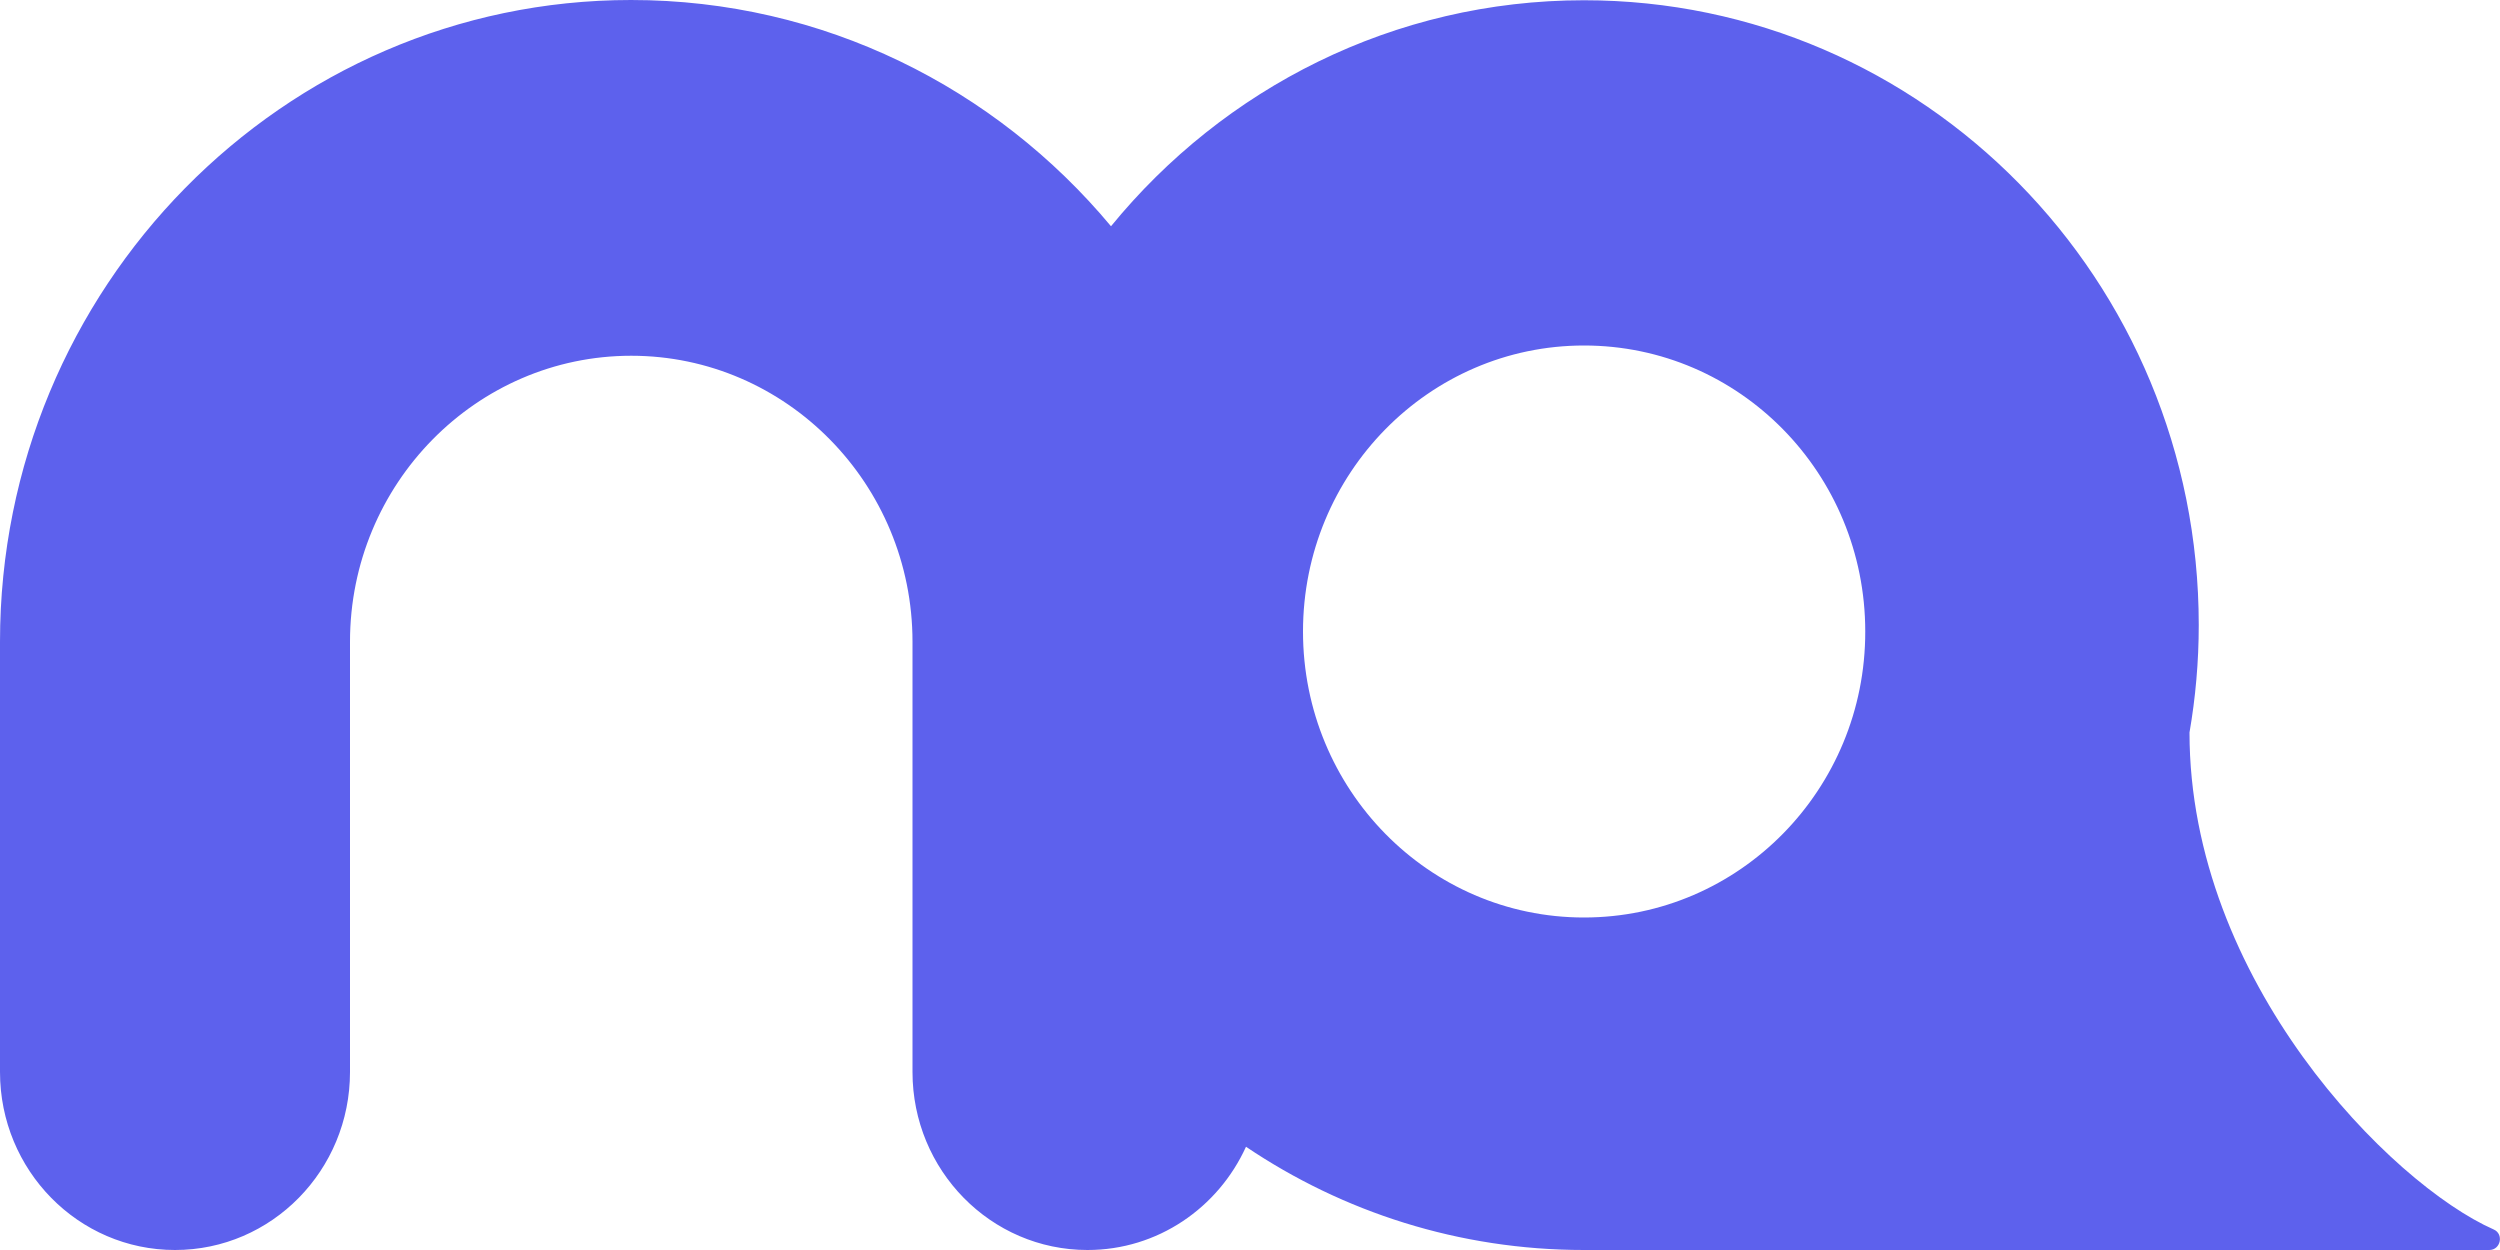
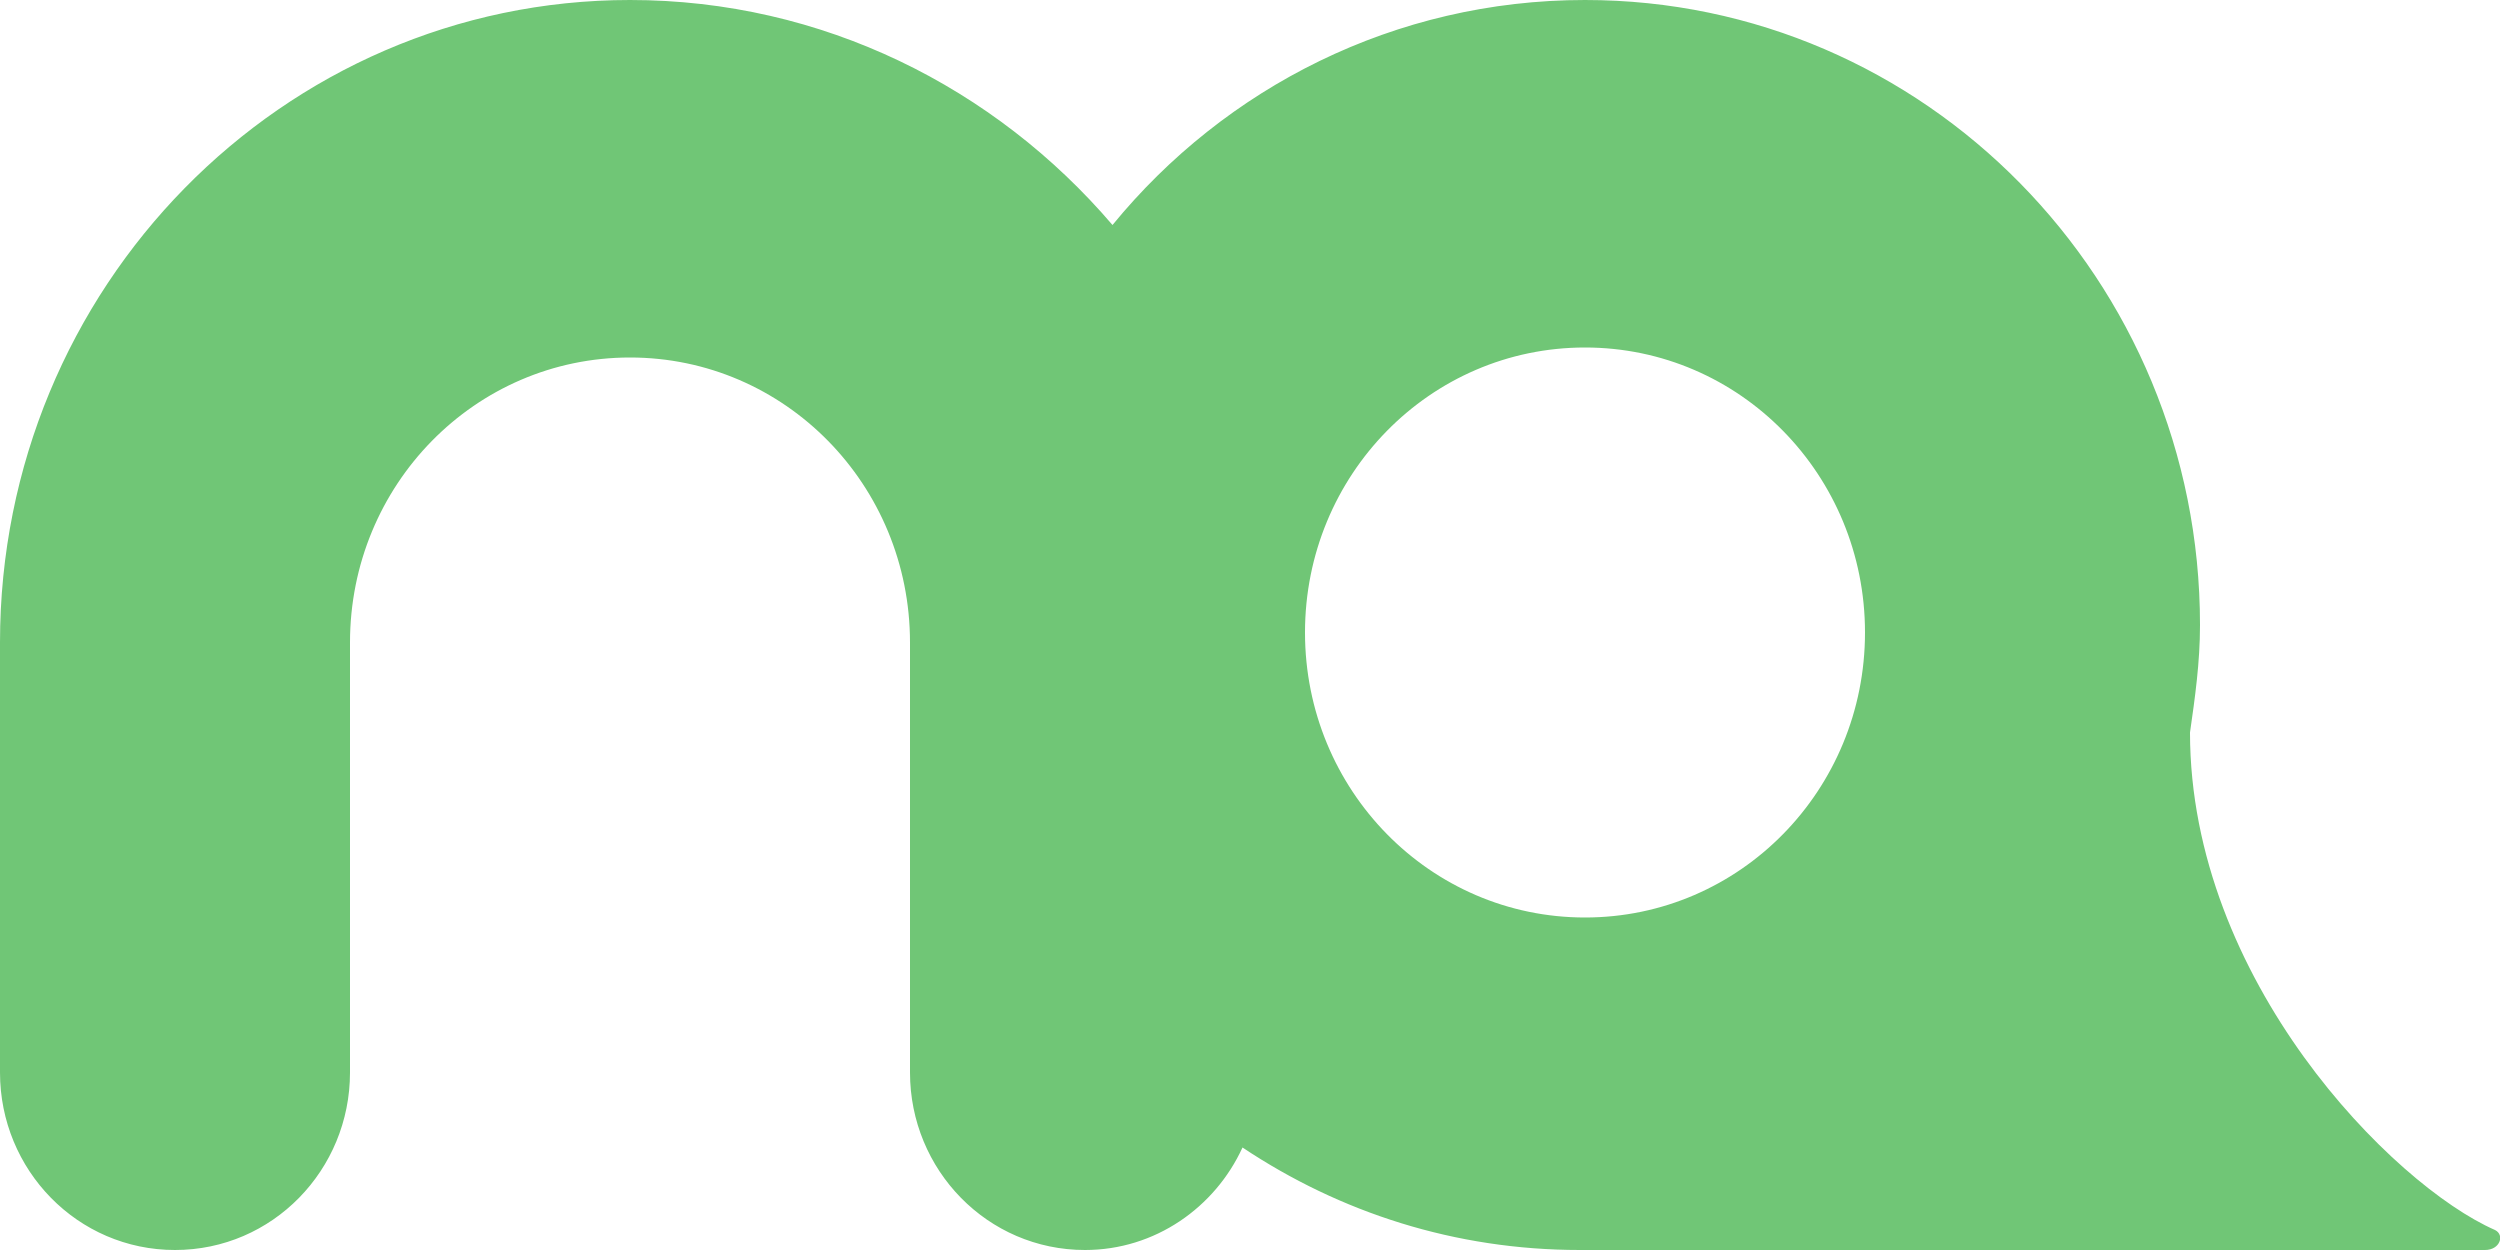
<svg xmlns="http://www.w3.org/2000/svg" version="1.1" id="레이어_1" x="0px" y="0px" viewBox="0 0 100 50" style="enable-background:new 0 0 100 50;" xml:space="preserve">
  <style type="text/css">
- 	.st0{fill:#5D61ED;}
+ 	.st0{fill:#70C676;}
</style>
-   <path class="st0" d="M99.75,49.18c-4.12-1.82-12.17-9.95-12.17-19.88c0.24-1.39,0.37-2.83,0.37-4.3c0-13.8-11-24.99-24.59-24.99  c-7.61,0-14.41,3.52-18.92,9.04C39.82,3.51,32.93,0,25.24,0C11.32,0,0,11.52,0,25.67v17.21C0,46.81,3.13,50,7,50s7-3.19,7-7.12  V25.67c0-6.31,5.05-11.44,11.25-11.44s11.25,5.13,11.25,11.44v17.21c0,3.93,3.13,7.12,7,7.12c2.81,0,5.23-1.69,6.34-4.13  C53.71,48.48,58.36,50,63.36,50h36.21C100.03,50,100.16,49.36,99.75,49.18z M63.36,36.7c-6.21,0-11.24-5.12-11.24-11.44  c0-6.32,5.04-11.44,11.24-11.44c6.22,0,11.25,5.12,11.25,11.44C74.62,31.57,69.58,36.7,63.36,36.7z" />
+   <path class="st0" d="M99.8,49.2c-4.1-1.8-12.2-10-12.2-19.9c0.2-1.4,0.4-2.8,0.4-4.3C88,11.2,77,0,63.4,0c-7.6,0-14.4,3.5-18.9,9  C39.8,3.5,32.9,0,25.2,0C11.3,0,0,11.5,0,25.7v17.2C0,46.8,3.1,50,7,50s7-3.2,7-7.1V25.7c0-6.3,5-11.4,11.2-11.4s11.2,5.1,11.2,11.4  v17.2c0,3.9,3.1,7.1,7,7.1c2.8,0,5.2-1.7,6.3-4.1c3.9,2.6,8.5,4.1,13.5,4.1h36.2C100,50,100.2,49.4,99.8,49.2z M63.4,36.7  c-6.2,0-11.2-5.1-11.2-11.4s5-11.4,11.2-11.4c6.2,0,11.2,5.1,11.2,11.4C74.6,31.6,69.6,36.7,63.4,36.7z" />
</svg>
